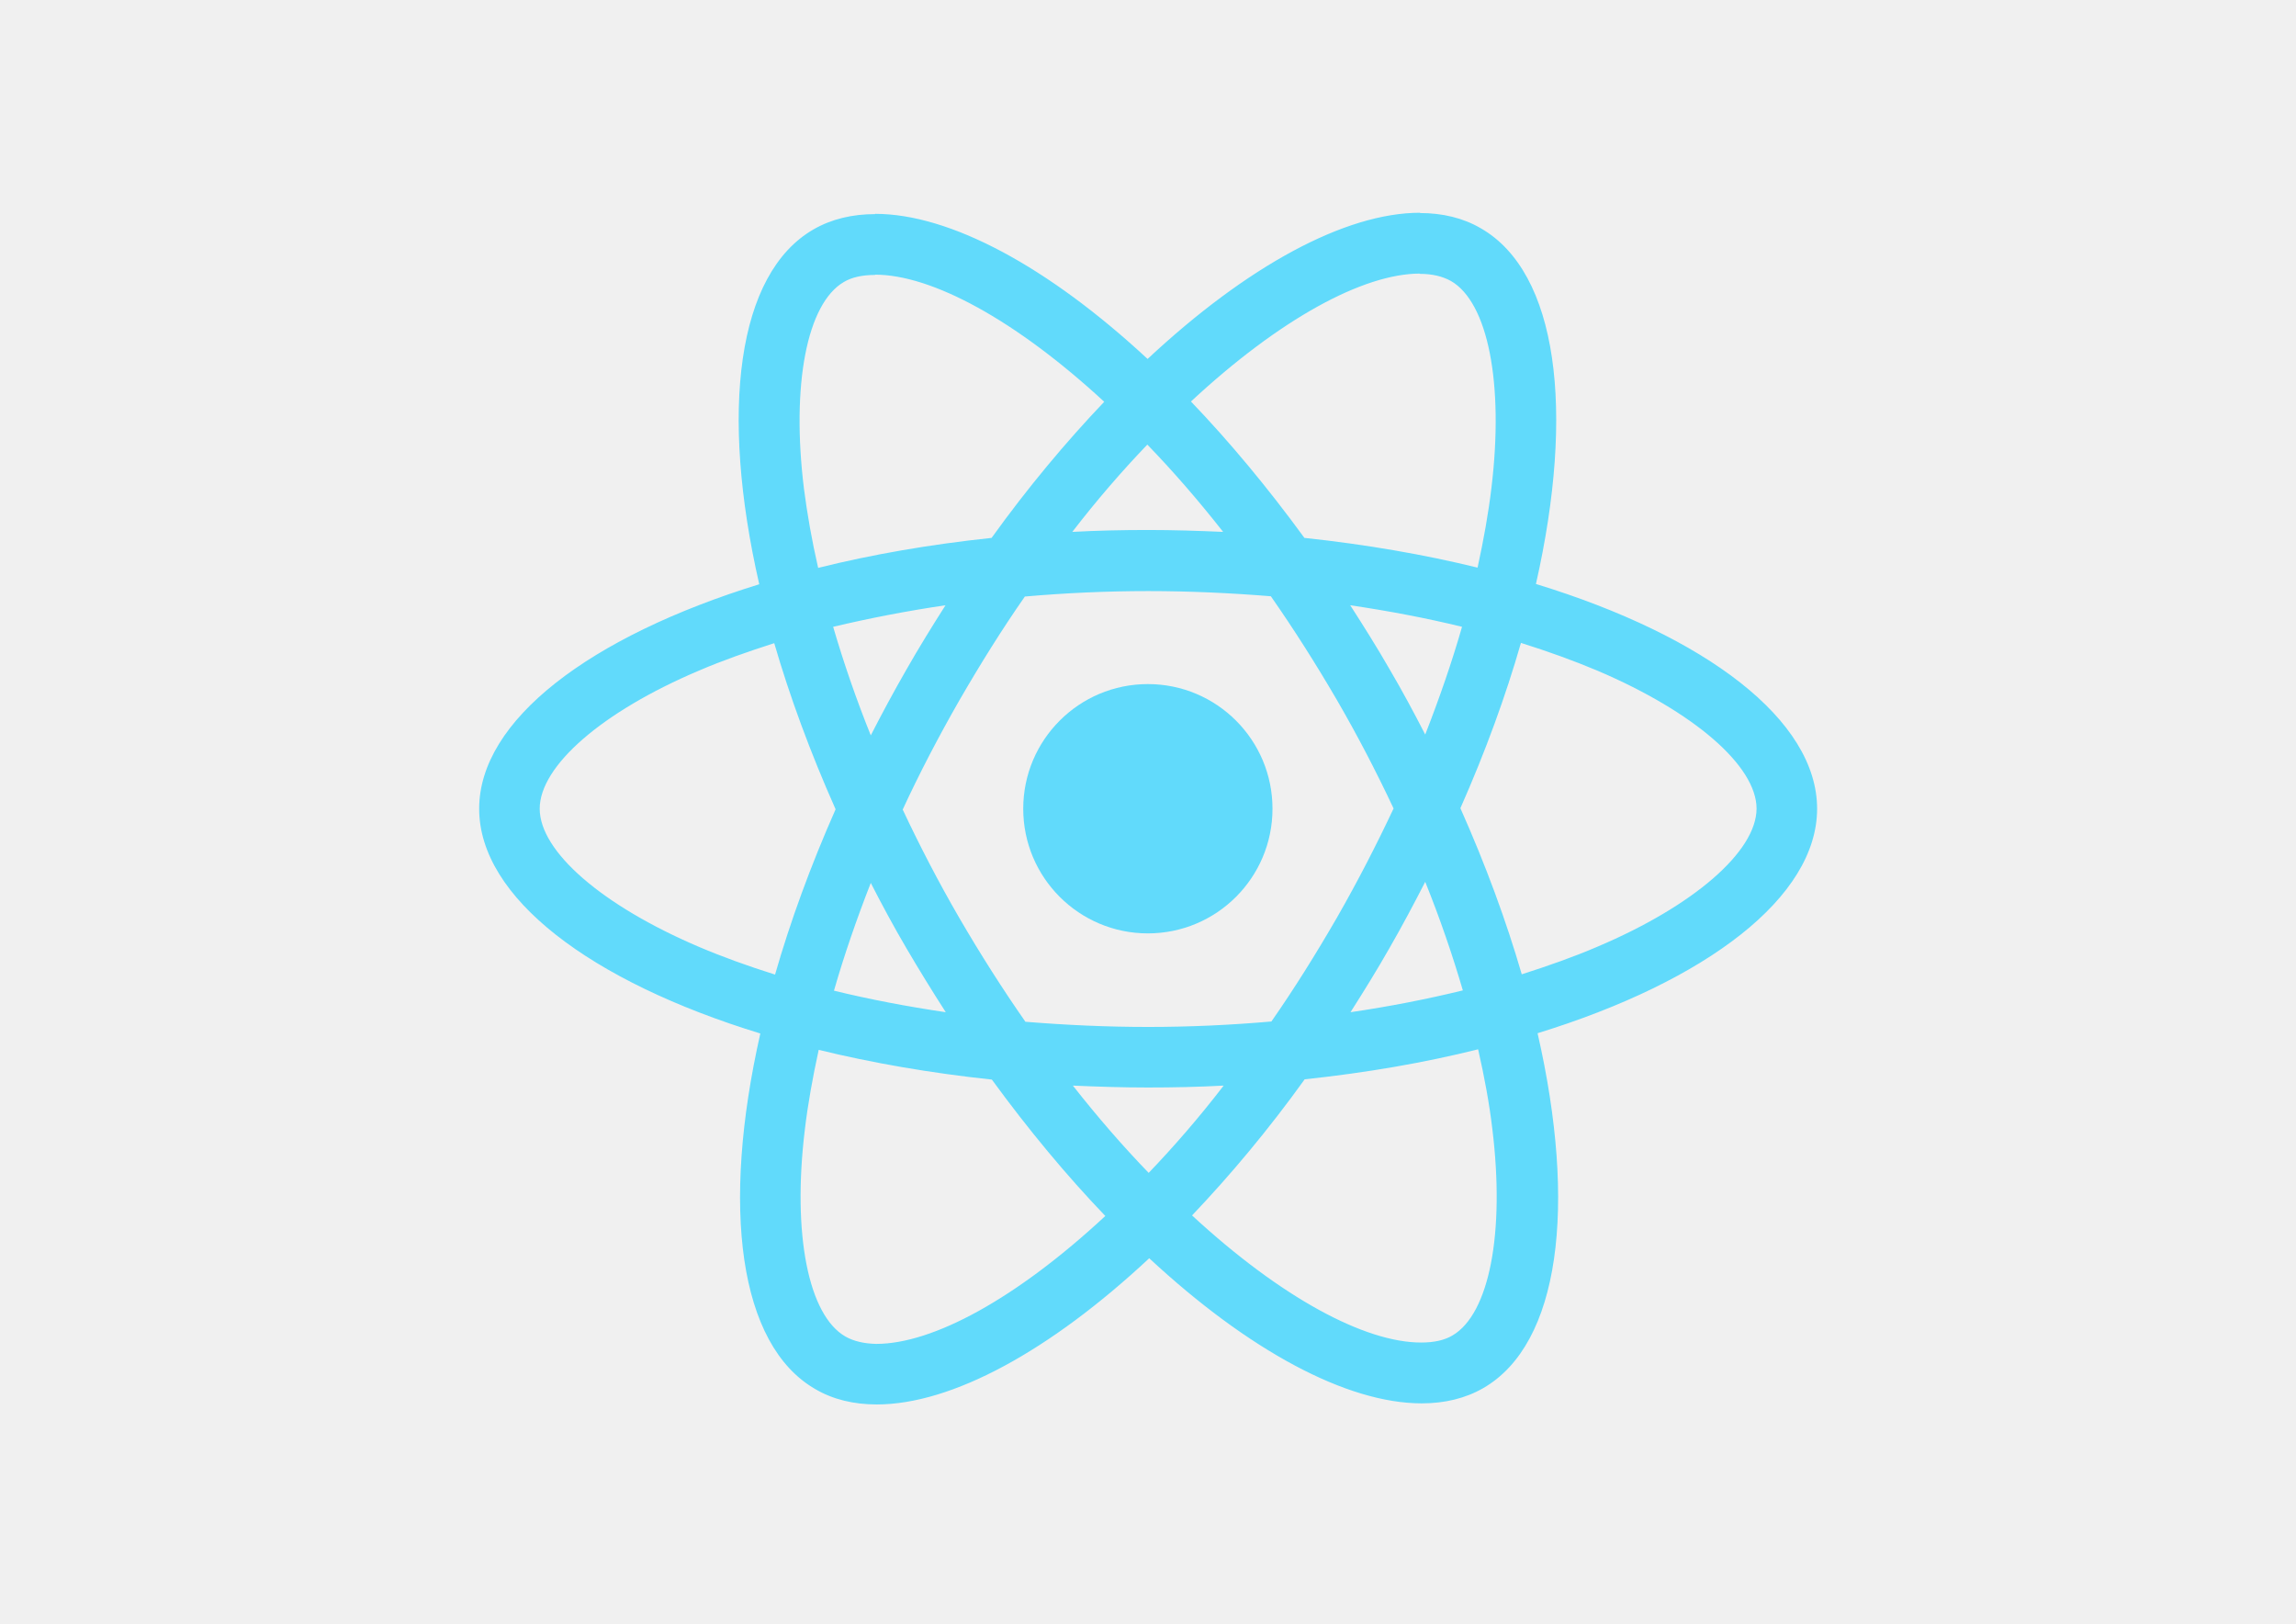
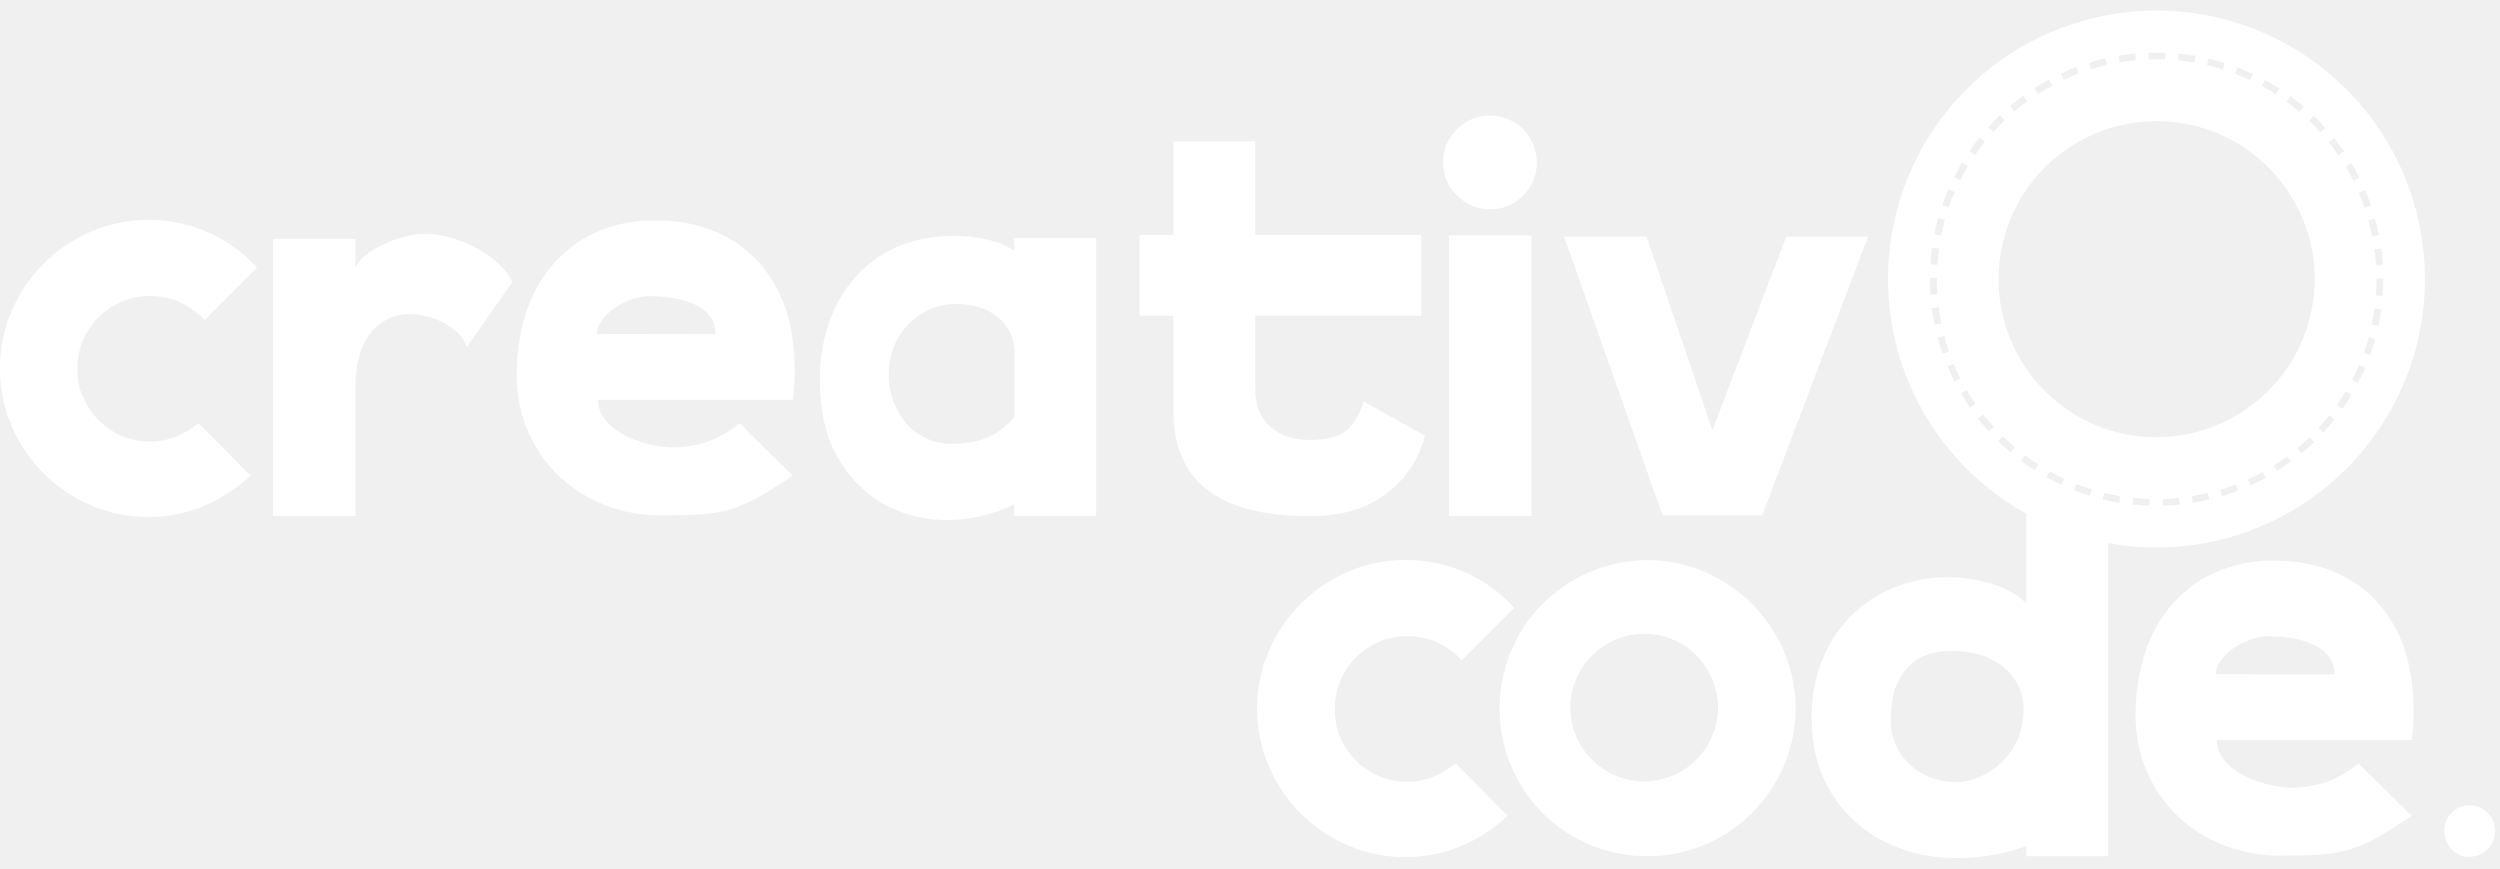
- <svg xmlns="http://www.w3.org/2000/svg" viewBox="0 0 841.9 595.3">
-   <g fill="#61DAFB">
-     <path d="M666.3 296.5c0-32.5-40.7-63.3-103.1-82.4 14.4-63.6 8-114.2-20.2-130.4-6.5-3.8-14.1-5.6-22.4-5.6v22.3c4.6 0 8.3.9 11.4 2.6 13.6 7.8 19.5 37.5 14.9 75.7-1.1 9.4-2.9 19.3-5.1 29.4-19.6-4.8-41-8.5-63.5-10.9-13.5-18.5-27.5-35.3-41.6-50 32.6-30.3 63.2-46.9 84-46.9V78c-27.5 0-63.5 19.6-99.9 53.6-36.4-33.8-72.4-53.2-99.9-53.2v22.3c20.7 0 51.4 16.5 84 46.6-14 14.7-28 31.4-41.3 49.9-22.6 2.4-44 6.1-63.6 11-2.3-10-4-19.7-5.2-29-4.7-38.2 1.1-67.9 14.6-75.8 3-1.8 6.9-2.6 11.5-2.6V78.5c-8.4 0-16 1.8-22.6 5.6-28.1 16.2-34.4 66.7-19.9 130.1-62.2 19.2-102.7 49.9-102.7 82.3 0 32.5 40.7 63.3 103.1 82.4-14.4 63.6-8 114.2 20.2 130.4 6.5 3.8 14.1 5.6 22.5 5.6 27.5 0 63.5-19.6 99.9-53.6 36.4 33.8 72.4 53.2 99.9 53.2 8.4 0 16-1.8 22.6-5.6 28.1-16.2 34.4-66.7 19.9-130.1 62-19.1 102.5-49.9 102.5-82.3zm-130.2-66.7c-3.7 12.9-8.3 26.2-13.5 39.5-4.1-8-8.4-16-13.1-24-4.6-8-9.5-15.8-14.4-23.4 14.2 2.1 27.9 4.7 41 7.9zm-45.8 106.5c-7.8 13.5-15.8 26.3-24.1 38.2-14.9 1.3-30 2-45.2 2-15.1 0-30.2-.7-45-1.9-8.3-11.9-16.4-24.6-24.2-38-7.6-13.1-14.5-26.4-20.8-39.8 6.2-13.4 13.2-26.8 20.7-39.9 7.8-13.5 15.8-26.3 24.1-38.2 14.9-1.3 30-2 45.2-2 15.1 0 30.2.7 45 1.9 8.3 11.9 16.4 24.6 24.2 38 7.6 13.1 14.5 26.4 20.8 39.8-6.3 13.4-13.2 26.8-20.7 39.9zm32.3-13c5.4 13.4 10 26.8 13.8 39.8-13.1 3.2-26.9 5.9-41.2 8 4.9-7.7 9.8-15.6 14.4-23.7 4.6-8 8.9-16.1 13-24.1zM421.2 430c-9.3-9.6-18.6-20.3-27.8-32 9 .4 18.2.7 27.5.7 9.4 0 18.7-.2 27.8-.7-9 11.7-18.3 22.4-27.5 32zm-74.4-58.9c-14.2-2.1-27.9-4.7-41-7.9 3.7-12.9 8.3-26.2 13.5-39.5 4.1 8 8.4 16 13.1 24 4.7 8 9.5 15.8 14.4 23.4zM420.7 163c9.3 9.6 18.6 20.3 27.8 32-9-.4-18.2-.7-27.5-.7-9.4 0-18.7.2-27.8.7 9-11.7 18.3-22.4 27.5-32zm-74 58.9c-4.9 7.7-9.8 15.6-14.4 23.7-4.6 8-8.9 16-13 24-5.4-13.4-10-26.8-13.8-39.8 13.1-3.1 26.9-5.8 41.2-7.9zm-90.5 125.2c-35.4-15.1-58.3-34.9-58.3-50.6 0-15.7 22.9-35.6 58.3-50.6 8.6-3.7 18-7 27.7-10.1 5.7 19.6 13.2 40 22.5 60.9-9.2 20.8-16.6 41.1-22.2 60.6-9.9-3.1-19.3-6.5-28-10.2zM310 490c-13.6-7.8-19.5-37.5-14.9-75.7 1.1-9.4 2.9-19.3 5.1-29.4 19.6 4.8 41 8.5 63.5 10.9 13.5 18.5 27.5 35.3 41.6 50-32.6 30.3-63.2 46.9-84 46.9-4.5-.1-8.3-1-11.3-2.7zm237.2-76.2c4.7 38.2-1.1 67.9-14.6 75.8-3 1.8-6.9 2.6-11.5 2.6-20.7 0-51.4-16.5-84-46.6 14-14.7 28-31.4 41.3-49.9 22.6-2.4 44-6.1 63.6-11 2.3 10.1 4.1 19.8 5.2 29.1zm38.5-66.7c-8.6 3.7-18 7-27.7 10.1-5.7-19.6-13.2-40-22.5-60.9 9.2-20.8 16.6-41.1 22.2-60.6 9.9 3.1 19.3 6.5 28.1 10.2 35.4 15.1 58.3 34.9 58.3 50.6-.1 15.7-23 35.6-58.4 50.6zM320.8 78.4z" />
-     <circle cx="420.9" cy="296.5" r="45.7" />
-     <path d="M520.5 78.1z" />
-   </g>
+ <svg xmlns="http://www.w3.org/2000/svg" width="118" height="41" viewBox="0 0 118 41" fill="none">
+   <path d="M4.662 14.967C4.973 14.655 5.342 14.408 5.748 14.237C6.167 14.059 6.619 13.969 7.075 13.972C7.571 13.966 8.063 14.07 8.515 14.275C8.946 14.473 9.333 14.757 9.652 15.109L12.128 12.63C11.49 11.923 10.711 11.36 9.841 10.975C8.947 10.577 7.978 10.374 6.999 10.381C6.065 10.375 5.14 10.565 4.283 10.937C2.607 11.653 1.272 12.988 0.556 14.664C0.184 15.52 -0.005 16.445 0 17.38C-0.007 18.322 0.183 19.256 0.556 20.121C1.272 21.797 2.607 23.132 4.283 23.848C5.14 24.219 6.065 24.408 6.999 24.403C7.91 24.409 8.813 24.227 9.652 23.87C10.454 23.528 11.19 23.047 11.824 22.448L9.399 20.007H9.317C9.01 20.262 8.665 20.467 8.294 20.614C7.903 20.767 7.487 20.844 7.068 20.841C6.382 20.846 5.711 20.639 5.148 20.247C4.588 19.866 4.156 19.325 3.91 18.693C3.9 18.671 3.887 18.65 3.872 18.63C3.856 18.611 3.844 18.59 3.834 18.567C3.712 18.183 3.652 17.782 3.657 17.38C3.654 16.924 3.744 16.472 3.923 16.053C4.096 15.646 4.347 15.277 4.662 14.967Z" fill="white" />
+   <path d="M22.581 11.758C22.187 11.54 21.769 11.365 21.337 11.237C20.916 11.105 20.477 11.037 20.036 11.035C19.697 11.042 19.362 11.095 19.038 11.193C18.69 11.288 18.352 11.415 18.027 11.572C17.734 11.711 17.458 11.885 17.206 12.089C17.008 12.23 16.858 12.429 16.776 12.658V11.268H12.886V24.356H16.776V18.314C16.776 17.168 17.017 16.3 17.497 15.712C17.715 15.43 17.997 15.202 18.32 15.049C18.642 14.895 18.996 14.819 19.354 14.828C19.635 14.829 19.916 14.868 20.187 14.941C20.472 15.015 20.746 15.125 21.002 15.27C21.243 15.403 21.464 15.569 21.659 15.762C21.833 15.93 21.963 16.139 22.038 16.369L24.186 13.312C24.038 13.002 23.832 12.723 23.579 12.491C23.28 12.204 22.945 11.957 22.581 11.758Z" fill="white" />
+   <path d="M36.079 12.693C35.508 11.961 34.766 11.38 33.919 11C32.992 10.591 31.988 10.389 30.976 10.406C29.966 10.381 28.965 10.584 28.045 11C27.249 11.374 26.548 11.923 25.992 12.604C25.437 13.291 25.025 14.081 24.779 14.929C24.516 15.823 24.384 16.75 24.388 17.683C24.379 18.598 24.559 19.506 24.918 20.348C25.256 21.141 25.75 21.859 26.371 22.458C26.998 23.055 27.736 23.523 28.544 23.835C29.4 24.167 30.31 24.334 31.228 24.327C31.965 24.327 32.584 24.311 33.085 24.277C33.556 24.247 34.022 24.167 34.475 24.037C34.933 23.898 35.374 23.707 35.789 23.468C36.236 23.216 36.779 22.879 37.418 22.458L34.917 19.982C34.404 20.403 33.814 20.721 33.18 20.917C32.727 21.041 32.26 21.109 31.791 21.119C30.982 21.102 30.187 20.903 29.466 20.538C29.127 20.363 28.826 20.123 28.582 19.83C28.353 19.562 28.228 19.222 28.228 18.87H37.425C37.581 17.701 37.538 16.513 37.298 15.358C37.096 14.39 36.68 13.479 36.079 12.693ZM28.171 15.762C28.18 15.534 28.26 15.313 28.399 15.131C28.559 14.903 28.761 14.707 28.992 14.553C29.243 14.38 29.515 14.24 29.801 14.136C30.079 14.031 30.375 13.978 30.672 13.978C31.066 13.977 31.459 14.011 31.847 14.079C32.194 14.135 32.53 14.242 32.845 14.395C33.114 14.523 33.348 14.714 33.528 14.951C33.7 15.189 33.789 15.478 33.78 15.772L28.171 15.762Z" fill="white" />
+   <path d="M47.878 11.847C47.533 11.602 47.142 11.43 46.729 11.341C46.129 11.196 45.514 11.128 44.897 11.139C44.087 11.135 43.283 11.285 42.528 11.581C41.786 11.87 41.114 12.313 40.558 12.882C39.967 13.495 39.507 14.221 39.206 15.017C38.854 15.949 38.682 16.939 38.701 17.936C38.701 19.467 39.004 20.726 39.61 21.713C40.151 22.635 40.938 23.387 41.884 23.886C42.803 24.351 43.824 24.577 44.853 24.542C45.902 24.521 46.933 24.267 47.872 23.797V24.353H51.738V11.237H47.847L47.878 11.847ZM47.878 19.679C47.541 20.094 47.113 20.427 46.628 20.651C46.059 20.866 45.454 20.965 44.846 20.942C44.465 20.942 44.088 20.86 43.741 20.702C43.391 20.544 43.077 20.316 42.819 20.032C42.547 19.729 42.333 19.378 42.187 18.997C42.023 18.57 41.941 18.115 41.947 17.658C41.943 17.207 42.029 16.76 42.2 16.344C42.358 15.954 42.589 15.598 42.882 15.295C43.166 15.001 43.505 14.765 43.88 14.6C44.266 14.43 44.684 14.344 45.105 14.348C45.964 14.348 46.642 14.567 47.139 15.005C47.38 15.21 47.571 15.466 47.7 15.754C47.829 16.043 47.892 16.356 47.885 16.672L47.878 19.679Z" fill="white" />
+   <path d="M61.85 24.353H62.027C62.607 24.354 63.185 24.278 63.745 24.125C64.291 23.978 64.808 23.738 65.274 23.418C65.741 23.092 66.151 22.691 66.486 22.23C66.845 21.728 67.106 21.162 67.257 20.563L64.351 18.946C64.182 19.552 63.919 20.007 63.562 20.31C63.205 20.613 62.615 20.765 61.793 20.765C61.035 20.765 60.42 20.555 59.949 20.134C59.477 19.712 59.243 19.116 59.248 18.343V14.903H67.08V11.088H59.248V6.667H55.382V11.088H53.79V14.903H55.382V19.35C55.382 21.052 55.921 22.311 56.999 23.128C58.077 23.944 59.627 24.353 61.648 24.353H61.85Z" fill="white" />
+   <path d="M70.339 9.876C70.629 9.88 70.916 9.825 71.183 9.715C71.45 9.604 71.692 9.439 71.893 9.231C72.103 9.026 72.268 8.78 72.379 8.509C72.489 8.237 72.543 7.946 72.537 7.652C72.537 7.07 72.305 6.511 71.893 6.099C71.481 5.686 70.922 5.455 70.339 5.454C70.048 5.451 69.759 5.506 69.49 5.616C69.221 5.727 68.977 5.891 68.773 6.099C68.562 6.298 68.394 6.539 68.281 6.806C68.168 7.074 68.112 7.362 68.116 7.652C68.11 7.947 68.165 8.239 68.278 8.511C68.391 8.783 68.56 9.028 68.773 9.231C68.977 9.439 69.221 9.603 69.49 9.714C69.759 9.824 70.048 9.88 70.339 9.876Z" fill="white" />
+   <path d="M72.285 11.114H68.394V24.353H72.285V11.114Z" fill="white" />
+   <path d="M79.283 24.328H82.366H83.174L88.175 11.164H84.311L80.823 20.31L77.717 11.164H73.824L78.475 24.328H79.283Z" fill="white" />
+   <path d="M68.658 36.068C68.35 36.322 68.005 36.526 67.634 36.673C67.12 36.871 66.564 36.941 66.016 36.877C65.469 36.813 64.944 36.617 64.489 36.306C63.928 35.926 63.496 35.385 63.251 34.753C63.24 34.73 63.227 34.709 63.213 34.69C63.197 34.671 63.184 34.65 63.175 34.626C63.055 34.242 62.998 33.841 63.006 33.439C63.003 32.984 63.093 32.533 63.271 32.114C63.618 31.294 64.271 30.641 65.09 30.293C65.51 30.115 65.961 30.025 66.417 30.028C66.913 30.023 67.405 30.126 67.857 30.331C68.289 30.53 68.675 30.814 68.994 31.166L71.47 28.689C70.83 27.98 70.048 27.414 69.175 27.028C68.281 26.63 67.312 26.428 66.333 26.434C65.399 26.429 64.474 26.618 63.617 26.99C61.941 27.706 60.606 29.041 59.89 30.716C59.524 31.579 59.334 32.508 59.334 33.445C59.334 34.383 59.524 35.311 59.89 36.174C60.606 37.85 61.941 39.185 63.617 39.901C64.465 40.263 65.377 40.452 66.299 40.456C67.221 40.461 68.135 40.28 68.986 39.926C69.789 39.585 70.525 39.104 71.159 38.505L68.733 36.055L68.658 36.068Z" fill="white" />
+   <path d="M82.692 28.5C82.053 27.863 81.298 27.353 80.469 26.996C79.611 26.63 78.687 26.44 77.753 26.44C76.82 26.44 75.896 26.63 75.037 26.996C74.208 27.353 73.453 27.863 72.814 28.5C72.178 29.137 71.672 29.893 71.323 30.723C70.965 31.584 70.78 32.507 70.78 33.439C70.78 34.371 70.965 35.294 71.323 36.155C72.024 37.833 73.359 39.168 75.037 39.869C75.898 40.228 76.821 40.412 77.753 40.412C78.686 40.412 79.609 40.228 80.469 39.869C81.3 39.52 82.055 39.014 82.692 38.378C83.329 37.739 83.84 36.984 84.196 36.155C84.563 35.297 84.752 34.373 84.752 33.439C84.752 32.505 84.563 31.581 84.196 30.723C83.839 29.894 83.329 29.14 82.692 28.5ZM80.81 34.753C80.633 35.165 80.38 35.539 80.065 35.858C79.747 36.175 79.372 36.428 78.96 36.603C78.533 36.789 78.073 36.883 77.608 36.881C77.139 36.886 76.674 36.791 76.243 36.603C75.415 36.247 74.755 35.587 74.399 34.759C74.211 34.329 74.117 33.864 74.121 33.395C74.12 32.93 74.214 32.47 74.399 32.043C74.575 31.631 74.828 31.255 75.144 30.938C75.463 30.622 75.838 30.37 76.25 30.192C76.68 30.006 77.145 29.912 77.614 29.916C78.075 29.914 78.531 30.006 78.955 30.186C79.794 30.537 80.461 31.204 80.812 32.043C80.996 32.47 81.091 32.93 81.09 33.395C81.092 33.862 80.997 34.325 80.81 34.753Z" fill="white" />
+   <path d="M112.492 28.752C111.921 28.02 111.179 27.439 110.331 27.061C109.405 26.652 108.401 26.449 107.388 26.466C106.379 26.441 105.377 26.645 104.457 27.061C103.662 27.436 102.961 27.983 102.404 28.664C101.851 29.351 101.439 30.141 101.192 30.988C100.928 31.882 100.796 32.81 100.8 33.742C100.791 34.658 100.972 35.565 101.331 36.408C101.668 37.201 102.162 37.919 102.783 38.517C103.41 39.115 104.148 39.583 104.956 39.894C105.812 40.226 106.723 40.394 107.641 40.387C108.383 40.387 109.002 40.37 109.498 40.336C109.968 40.308 110.434 40.227 110.887 40.096C111.345 39.958 111.786 39.767 112.201 39.529C112.648 39.276 113.192 38.938 113.831 38.517L111.326 36.041C110.687 36.531 110.108 36.842 109.589 36.976C109.136 37.102 108.669 37.169 108.2 37.178C107.391 37.161 106.597 36.963 105.875 36.597C105.536 36.423 105.235 36.183 104.991 35.89C104.762 35.622 104.637 35.282 104.637 34.929H113.834C113.991 33.76 113.948 32.573 113.708 31.418C113.506 30.45 113.091 29.539 112.492 28.752ZM104.583 31.822C104.593 31.593 104.672 31.372 104.811 31.19C104.973 30.963 105.174 30.766 105.405 30.609C105.656 30.438 105.928 30.298 106.213 30.192C106.492 30.088 106.787 30.035 107.085 30.034C107.479 30.034 107.872 30.068 108.26 30.135C108.606 30.193 108.942 30.299 109.258 30.451C109.527 30.579 109.761 30.771 109.94 31.009C110.112 31.247 110.201 31.535 110.192 31.828L104.583 31.822Z" fill="white" />
+   <path d="M117.418 38.366C117.307 38.251 117.173 38.161 117.026 38.1C116.878 38.039 116.719 38.009 116.559 38.012C116.401 38.008 116.244 38.038 116.099 38.099C115.953 38.16 115.821 38.251 115.713 38.366C115.494 38.598 115.372 38.905 115.372 39.225C115.372 39.544 115.494 39.851 115.713 40.084C115.821 40.199 115.953 40.29 116.098 40.351C116.244 40.412 116.401 40.441 116.559 40.438C116.799 40.437 117.034 40.366 117.233 40.233C117.433 40.099 117.588 39.91 117.68 39.688C117.772 39.467 117.796 39.223 117.75 38.987C117.703 38.752 117.588 38.536 117.418 38.366Z" fill="white" />
+   <path d="M101.787 0.499C98.979 0.498 96.249 1.429 94.028 3.148C91.807 4.866 90.22 7.274 89.517 9.993C88.813 12.711 89.033 15.587 90.141 18.167C91.25 20.747 93.185 22.886 95.641 24.247V28.488C95.423 28.257 95.166 28.064 94.883 27.918C94.577 27.757 94.255 27.627 93.923 27.528C93.589 27.427 93.246 27.355 92.9 27.312C92.577 27.272 92.252 27.251 91.927 27.249C91.071 27.244 90.221 27.405 89.426 27.723C88.666 28.025 87.975 28.476 87.392 29.049C86.796 29.643 86.328 30.352 86.015 31.133C85.667 32.005 85.496 32.937 85.51 33.875C85.51 35.173 85.788 36.301 86.343 37.26C86.874 38.196 87.641 38.975 88.567 39.522C89.552 40.088 90.654 40.417 91.788 40.483C93.096 40.563 94.406 40.377 95.641 39.938V40.412H99.507V25.633C101.238 25.95 103.017 25.903 104.729 25.494C106.442 25.085 108.05 24.324 109.452 23.259C110.854 22.194 112.018 20.849 112.871 19.309C113.724 17.769 114.247 16.068 114.406 14.315C114.565 12.561 114.357 10.794 113.795 9.126C113.233 7.457 112.33 5.924 111.142 4.625C109.955 3.325 108.51 2.286 106.899 1.576C105.289 0.866 103.547 0.499 101.787 0.499ZM95.219 34.923C95.038 35.327 94.781 35.691 94.462 35.997C94.16 36.285 93.809 36.517 93.426 36.681C93.071 36.835 92.688 36.916 92.301 36.919C91.945 36.916 91.591 36.857 91.253 36.742C90.892 36.627 90.558 36.442 90.267 36.199C89.938 35.924 89.674 35.577 89.497 35.186C89.32 34.794 89.233 34.367 89.244 33.938C89.244 32.927 89.488 32.138 89.977 31.569C90.465 31.001 91.19 30.719 92.15 30.723C92.585 30.721 93.019 30.78 93.438 30.9C93.827 31.011 94.192 31.195 94.512 31.443C94.818 31.681 95.068 31.983 95.245 32.327C95.428 32.701 95.519 33.113 95.51 33.529C95.516 34.009 95.417 34.485 95.219 34.923ZM110.164 6.515C110.322 6.722 110.488 6.937 110.638 7.147L110.379 7.34C110.235 7.128 110.082 6.92 109.922 6.719L110.164 6.515ZM108.111 4.538C108.323 4.696 108.533 4.854 108.733 5.033L108.528 5.271C108.334 5.105 108.13 4.944 107.923 4.797L108.111 4.538ZM106.905 3.777C107.135 3.902 107.366 4.039 107.589 4.183L107.421 4.447C107.205 4.308 106.982 4.175 106.758 4.052L106.905 3.777ZM105.611 3.183C105.858 3.277 106.104 3.382 106.343 3.499L106.208 3.785C105.976 3.676 105.735 3.574 105.499 3.482L105.611 3.183ZM104.244 2.763C104.501 2.823 104.759 2.895 105.01 2.973L104.915 3.275C104.672 3.198 104.421 3.128 104.173 3.07L104.244 2.763ZM102.835 2.53C103.098 2.555 103.363 2.591 103.625 2.636L103.571 2.951C103.32 2.909 103.063 2.874 102.807 2.849L102.835 2.53ZM102.204 2.487L102.193 2.803C101.937 2.793 101.678 2.793 101.422 2.803L101.411 2.487C101.672 2.47 101.939 2.471 102.201 2.481L102.204 2.487ZM100.783 2.527L100.813 2.842C100.558 2.866 100.301 2.901 100.048 2.943L99.996 2.628C100.246 2.58 100.511 2.552 100.773 2.52L100.783 2.527ZM99.373 2.756L99.444 3.063C99.196 3.12 98.945 3.188 98.7 3.264L98.607 2.962C98.851 2.879 99.107 2.808 99.363 2.749L99.373 2.756ZM98.005 3.171L98.117 3.466C97.879 3.556 97.643 3.657 97.408 3.765L97.272 3.472C97.504 3.362 97.746 3.258 97.996 3.165L98.005 3.171ZM96.709 3.765L96.867 4.043C96.642 4.164 96.418 4.297 96.203 4.434L96.009 4.163C96.236 4.02 96.467 3.885 96.699 3.758L96.709 3.765ZM95.501 4.527L95.687 4.782C95.48 4.939 95.276 5.097 95.082 5.255L94.877 5.015C95.062 4.842 95.278 4.676 95.491 4.521L95.501 4.527ZM94.405 5.443L94.624 5.672C94.439 5.849 94.258 6.034 94.086 6.225L93.852 6.013C94.019 5.811 94.206 5.618 94.395 5.437L94.405 5.443ZM93.44 6.496L93.686 6.694C93.528 6.894 93.37 7.103 93.228 7.314L92.958 7.131C93.107 6.912 93.266 6.697 93.43 6.49L93.44 6.496ZM92.624 7.67L92.894 7.828C92.761 8.049 92.636 8.276 92.521 8.503L92.24 8.361C92.349 8.124 92.478 7.891 92.614 7.663L92.624 7.67ZM91.97 8.942L92.26 9.067C92.158 9.302 92.064 9.541 91.981 9.787L91.682 9.683C91.76 9.427 91.856 9.184 91.96 8.936L91.97 8.942ZM91.496 10.291L91.801 10.375C91.731 10.621 91.671 10.874 91.621 11.125L91.305 11.062C91.351 10.798 91.412 10.537 91.483 10.289L91.496 10.291ZM91.205 11.688L91.521 11.733C91.485 11.985 91.46 12.243 91.442 12.499L91.126 12.478C91.128 12.21 91.156 11.943 91.193 11.682L91.205 11.688ZM91.101 13.178V13.114H91.417V13.178C91.417 13.414 91.427 13.651 91.441 13.887L91.125 13.907C91.098 13.661 91.089 13.414 91.089 13.171L91.101 13.178ZM91.188 14.539L91.504 14.499C91.537 14.754 91.578 15.009 91.63 15.26L91.314 15.323C91.251 15.058 91.209 14.795 91.175 14.532L91.188 14.539ZM91.463 15.941L91.768 15.86C91.834 16.107 91.91 16.355 91.993 16.596L91.695 16.701C91.596 16.448 91.518 16.189 91.45 15.935L91.463 15.941ZM92.252 18.013C92.134 17.777 92.022 17.539 91.921 17.293L92.211 17.171C92.311 17.406 92.418 17.645 92.527 17.871L92.252 18.013ZM92.984 19.24C92.834 19.023 92.69 18.798 92.557 18.57L92.829 18.412C92.958 18.633 93.097 18.851 93.243 19.063L92.984 19.24ZM93.869 20.359C93.692 20.165 93.52 19.96 93.358 19.753L93.607 19.559C93.765 19.759 93.923 19.958 94.103 20.148L93.869 20.359ZM94.897 21.352C94.695 21.182 94.498 21.002 94.31 20.817L94.531 20.593C94.714 20.771 94.905 20.947 95.101 21.111L94.897 21.352ZM96.049 22.201C95.826 22.058 95.606 21.907 95.395 21.749L95.584 21.495C95.79 21.653 96.003 21.796 96.216 21.934L96.049 22.201ZM97.302 22.887C97.062 22.777 96.829 22.655 96.593 22.527L96.751 22.251C96.975 22.376 97.206 22.494 97.438 22.602L97.302 22.887ZM98.637 23.401C98.386 23.323 98.133 23.235 97.887 23.139L98.002 22.845C98.24 22.938 98.487 23.023 98.73 23.099L98.637 23.401ZM100.028 23.731C99.767 23.686 99.505 23.633 99.249 23.573L99.325 23.266C99.573 23.328 99.826 23.38 100.08 23.424L100.028 23.731ZM101.449 23.87C101.185 23.862 100.918 23.843 100.659 23.816L100.693 23.5C100.947 23.527 101.206 23.544 101.462 23.554L101.449 23.87ZM102.081 23.87V23.554C102.336 23.554 102.595 23.53 102.85 23.505L102.881 23.821C102.603 23.843 102.338 23.858 102.073 23.87H102.081ZM103.502 23.737L103.451 23.421C103.706 23.38 103.96 23.329 104.208 23.263L104.28 23.571C104.018 23.641 103.756 23.693 103.496 23.734L103.502 23.737ZM104.895 23.421L104.803 23.119C105.048 23.045 105.293 22.962 105.531 22.869L105.645 23.164C105.392 23.251 105.139 23.337 104.888 23.413L104.895 23.421ZM106.231 22.917L106.098 22.63C106.332 22.524 106.562 22.407 106.786 22.284L106.944 22.562C106.701 22.68 106.463 22.801 106.224 22.91L106.231 22.917ZM107.486 22.238L107.318 21.971C107.535 21.836 107.748 21.689 107.95 21.537L108.136 21.791C107.923 21.94 107.702 22.091 107.48 22.23L107.486 22.238ZM108.642 21.4L108.438 21.157C108.635 20.999 108.828 20.82 109.013 20.642L109.226 20.869C109.037 21.045 108.838 21.223 108.642 21.392V21.4ZM101.793 20.64C100.318 20.64 98.875 20.203 97.648 19.383C96.421 18.563 95.465 17.398 94.9 16.034C94.335 14.671 94.188 13.171 94.475 11.723C94.763 10.276 95.474 8.947 96.517 7.903C97.561 6.86 98.89 6.149 100.338 5.861C101.785 5.573 103.285 5.721 104.649 6.286C106.012 6.851 107.177 7.807 107.997 9.034C108.817 10.261 109.254 11.704 109.254 13.179C109.25 15.157 108.461 17.052 107.061 18.449C105.661 19.847 103.765 20.632 101.787 20.633L101.793 20.64ZM108.989 5.693L109.209 5.465C109.398 5.648 109.585 5.841 109.76 6.037L109.524 6.247C109.354 6.057 109.174 5.868 108.989 5.693ZM109.668 20.405L109.431 20.192C109.605 20.004 109.774 19.807 109.932 19.606L110.18 19.802C110.02 20.009 109.848 20.211 109.668 20.405ZM110.564 19.3L110.305 19.118C110.451 18.908 110.592 18.69 110.723 18.471L110.995 18.629C110.86 18.85 110.715 19.076 110.564 19.29V19.3ZM111.303 18.074L111.021 17.931C111.14 17.702 111.249 17.468 111.35 17.233L111.64 17.356C111.538 17.59 111.424 17.833 111.303 18.066V18.074ZM111.871 16.762L111.574 16.656C111.659 16.416 111.732 16.168 111.805 15.922L112.109 16.004C112.04 16.252 111.958 16.506 111.871 16.754V16.762ZM112.258 15.387L111.942 15.322C111.994 15.072 112.038 14.817 112.073 14.562L112.389 14.604C112.357 14.858 112.312 15.121 112.258 15.379V15.387ZM112.485 13.176C112.485 13.441 112.476 13.708 112.457 13.966L112.141 13.943C112.158 13.689 112.168 13.429 112.168 13.173V13.143H112.484L112.485 13.176ZM112.466 12.513L112.151 12.532C112.135 12.276 112.109 12.018 112.075 11.764L112.391 11.723C112.432 11.977 112.449 12.243 112.466 12.5V12.513ZM112.283 11.092L111.967 11.152C111.918 10.902 111.858 10.649 111.79 10.403L112.095 10.318C112.171 10.57 112.233 10.831 112.283 11.09V11.092ZM111.914 9.711L111.615 9.813C111.532 9.571 111.438 9.329 111.339 9.094L111.629 8.971C111.732 9.211 111.828 9.46 111.914 9.71V9.711ZM111.363 8.394L111.08 8.537C110.966 8.308 110.841 8.08 110.71 7.861L110.982 7.703C111.116 7.921 111.244 8.158 111.363 8.394Z" fill="white" />
</svg>
